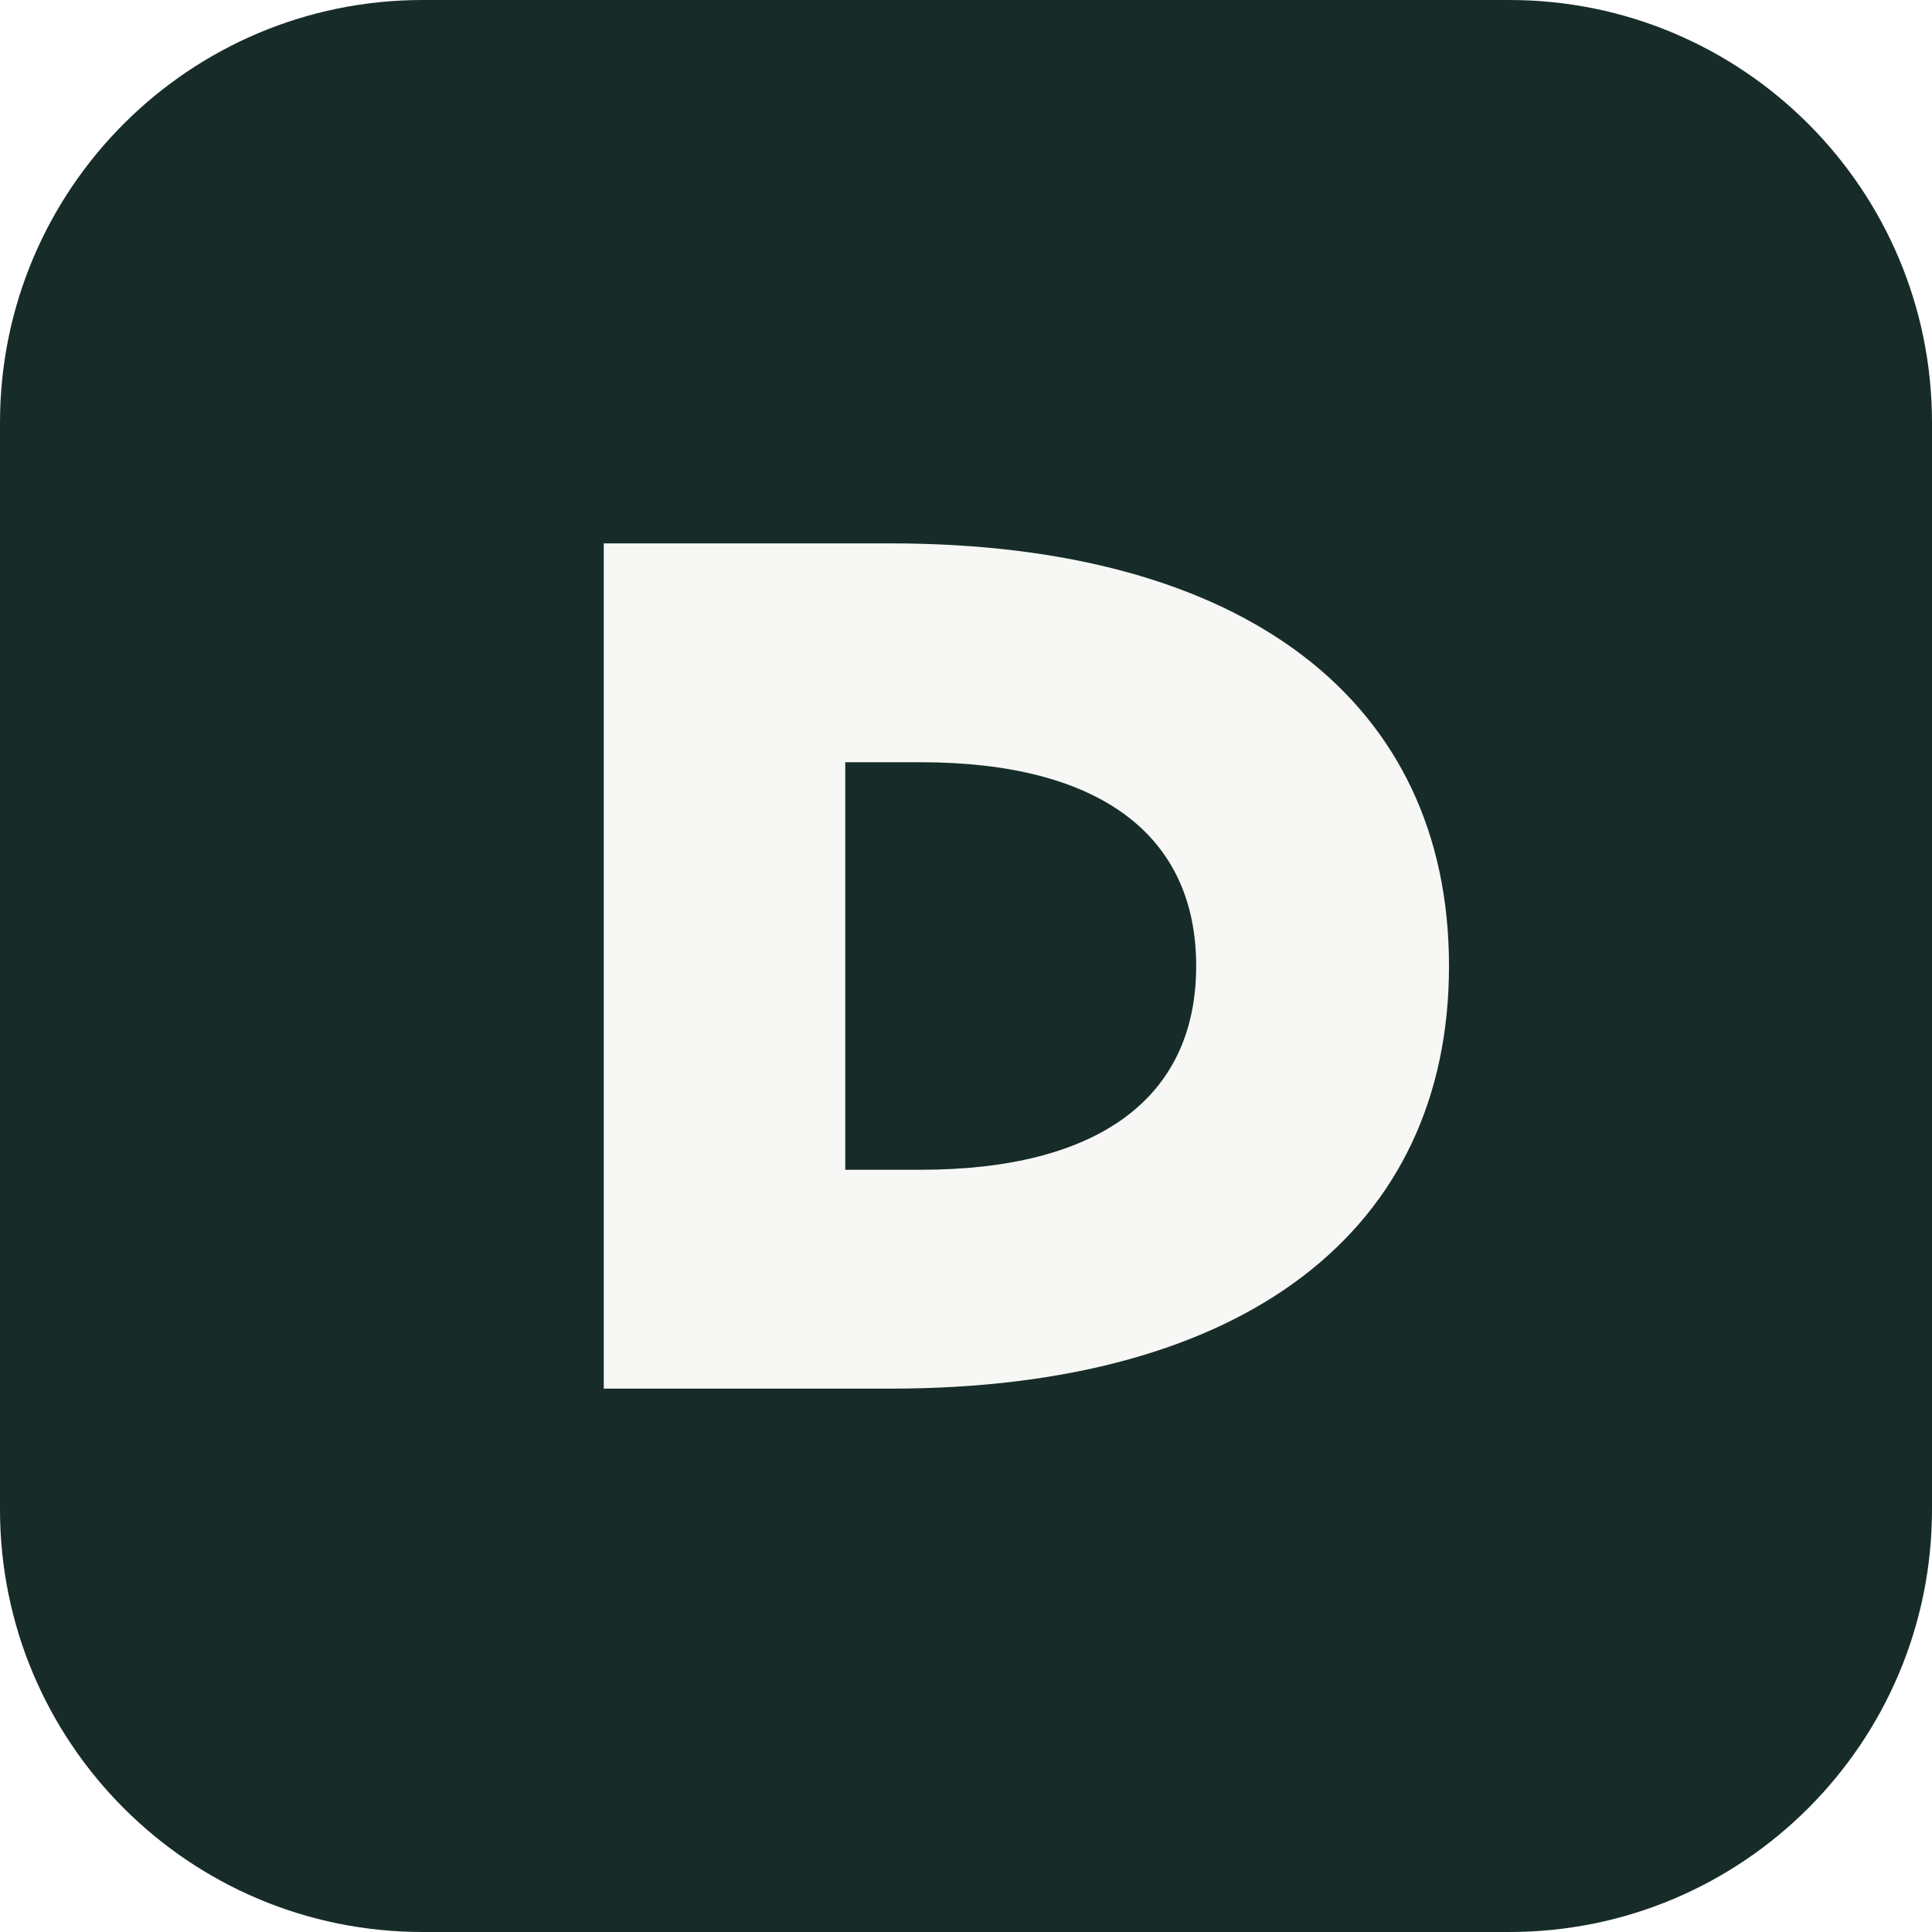
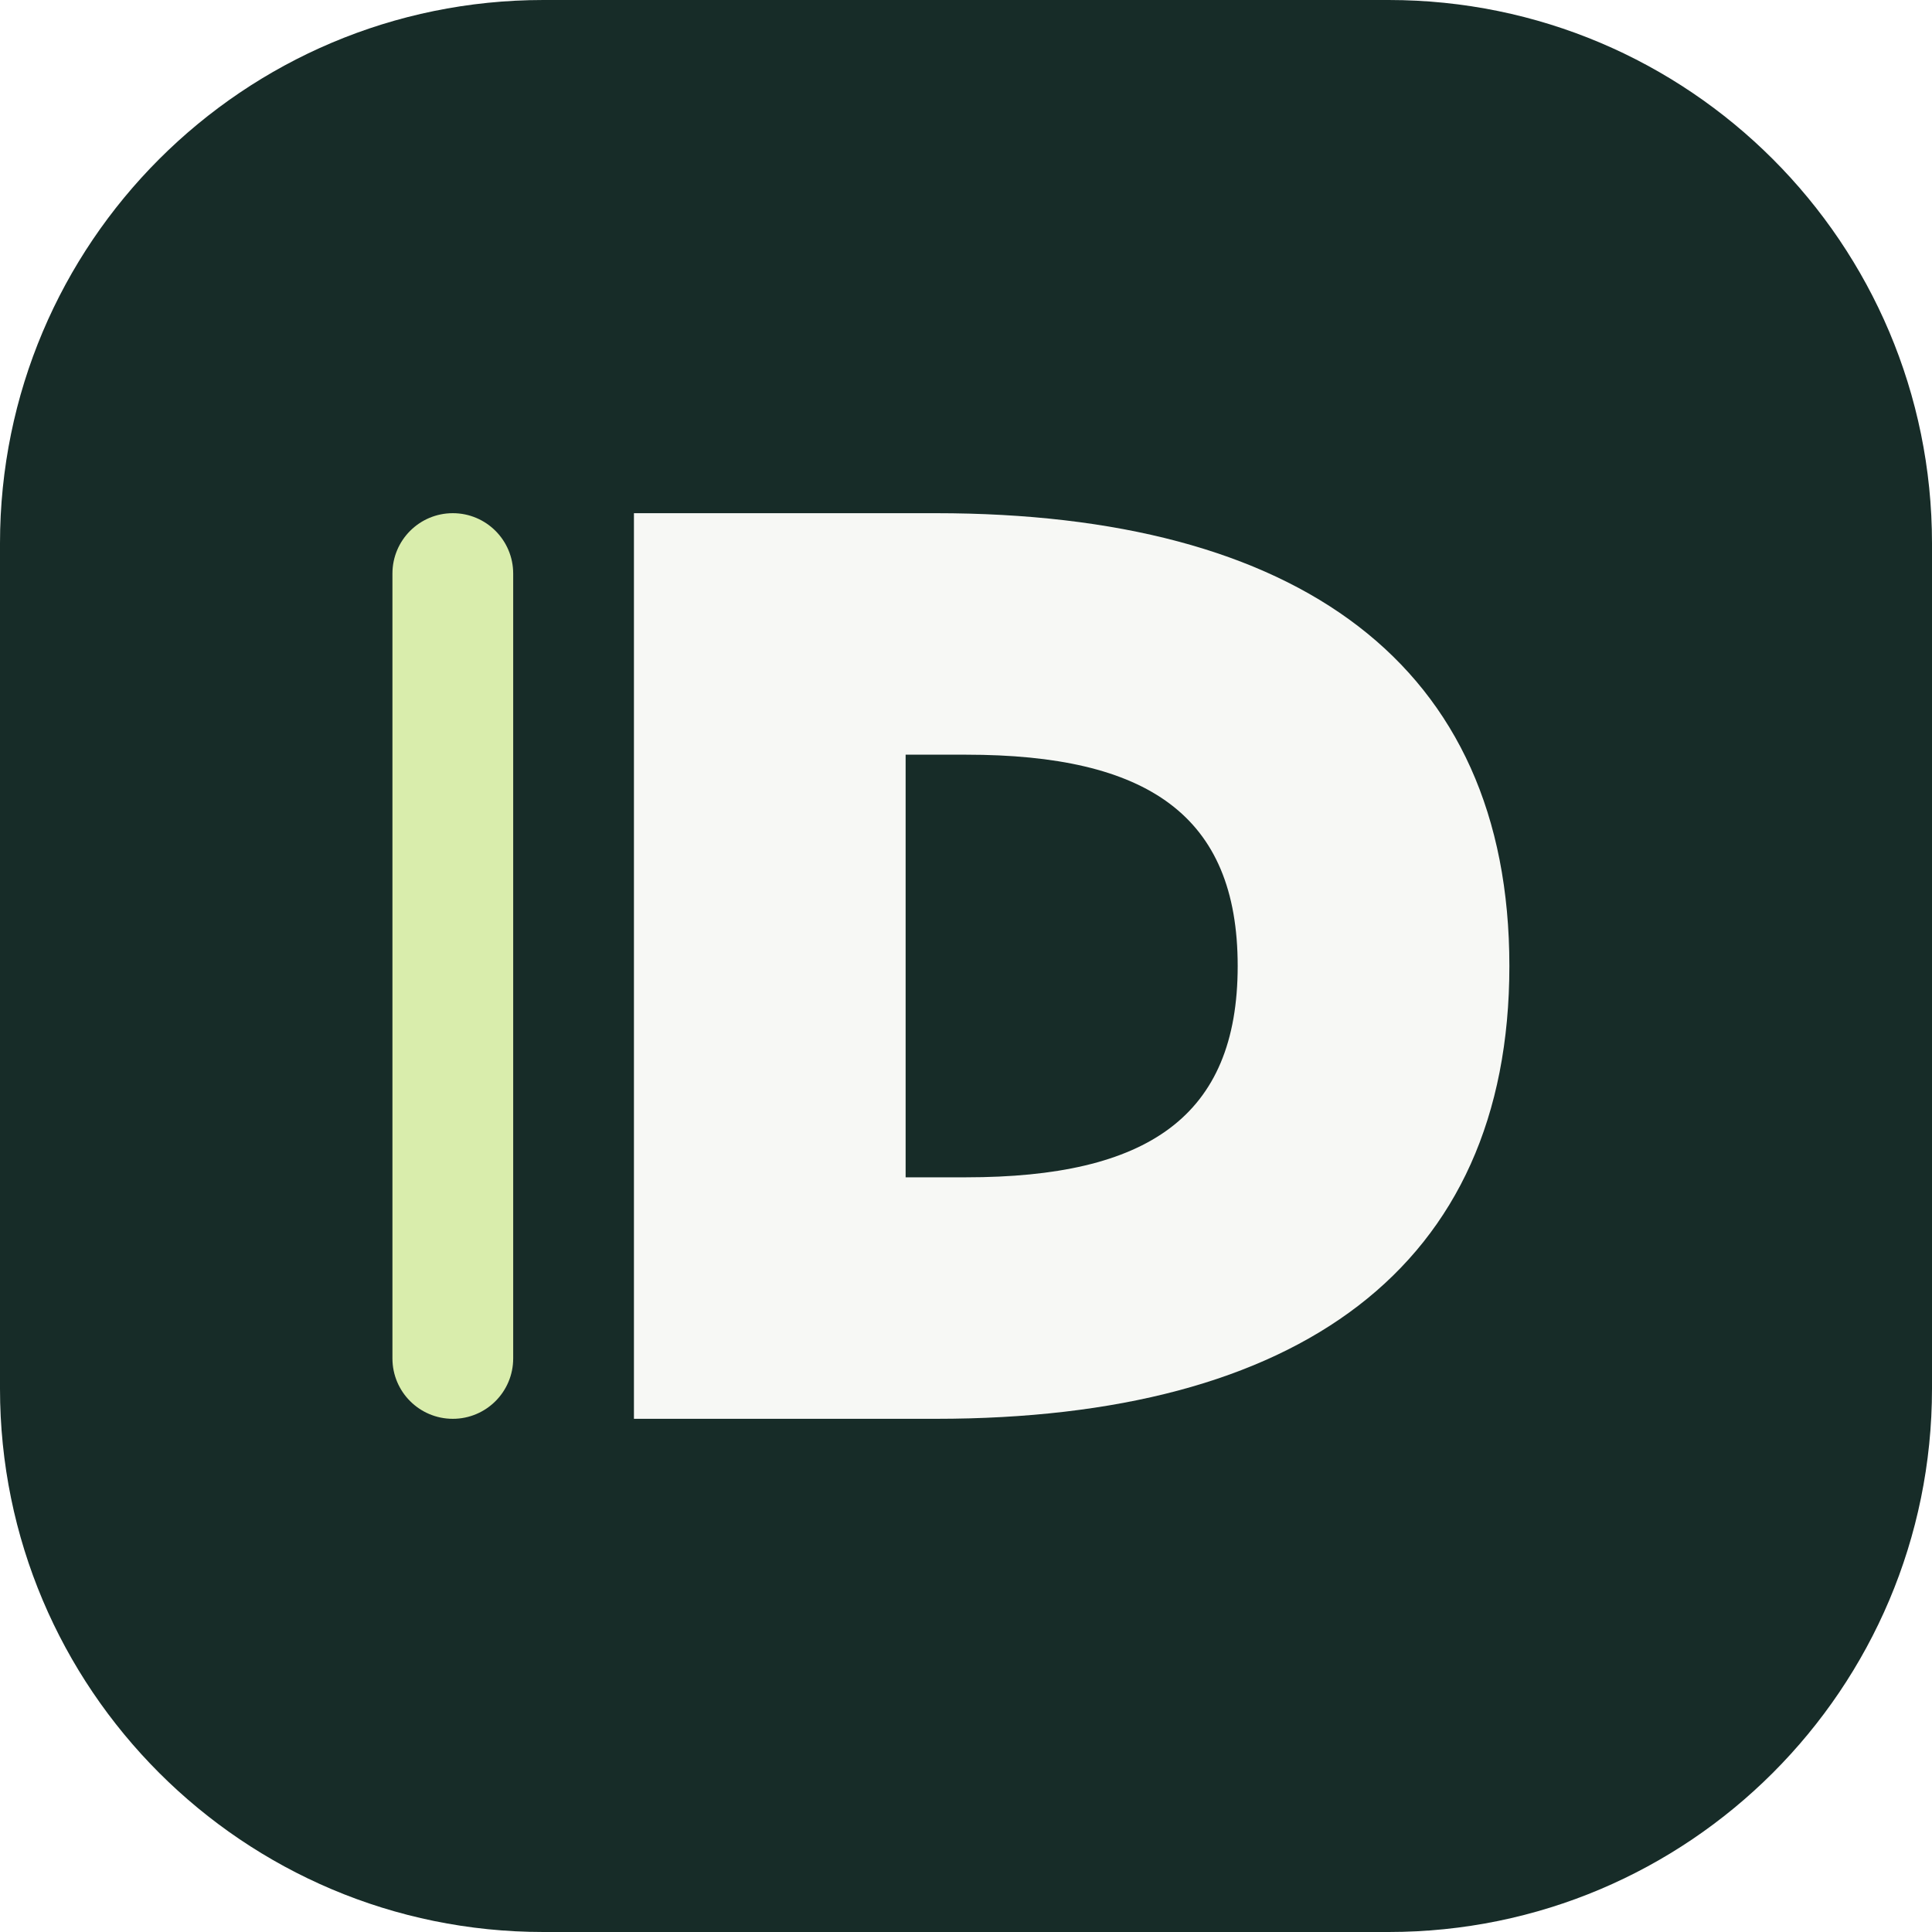
- <svg xmlns="http://www.w3.org/2000/svg" viewBox="0 0 512 512">
-   <rect width="512" height="512" rx="112" fill="#172c28" />
-   <path d="M160 144h76c94 0 148 42 148 112s-54 112-148 112h-76V144Zm64 58v108h20c47 0 73-19 73-54s-26-54-73-54h-20Z" fill="#f7f8f5" />
+ <svg xmlns="http://www.w3.org/2000/svg" viewBox="0 0 64 64">
+   <rect width="64" height="64" rx="18" fill="#172c28" />
+   <rect x="13" y="17" width="4" height="30" rx="2" fill="#d9edac" />
+   <path d="M21 17h10c12 0 19 5 19 15s-7 15-19 15H21V17Zm9 8v14h2c6 0 9-2 9-7s-3-7-9-7h-2Z" fill="#f7f8f5" fill-rule="evenodd" />
</svg>
